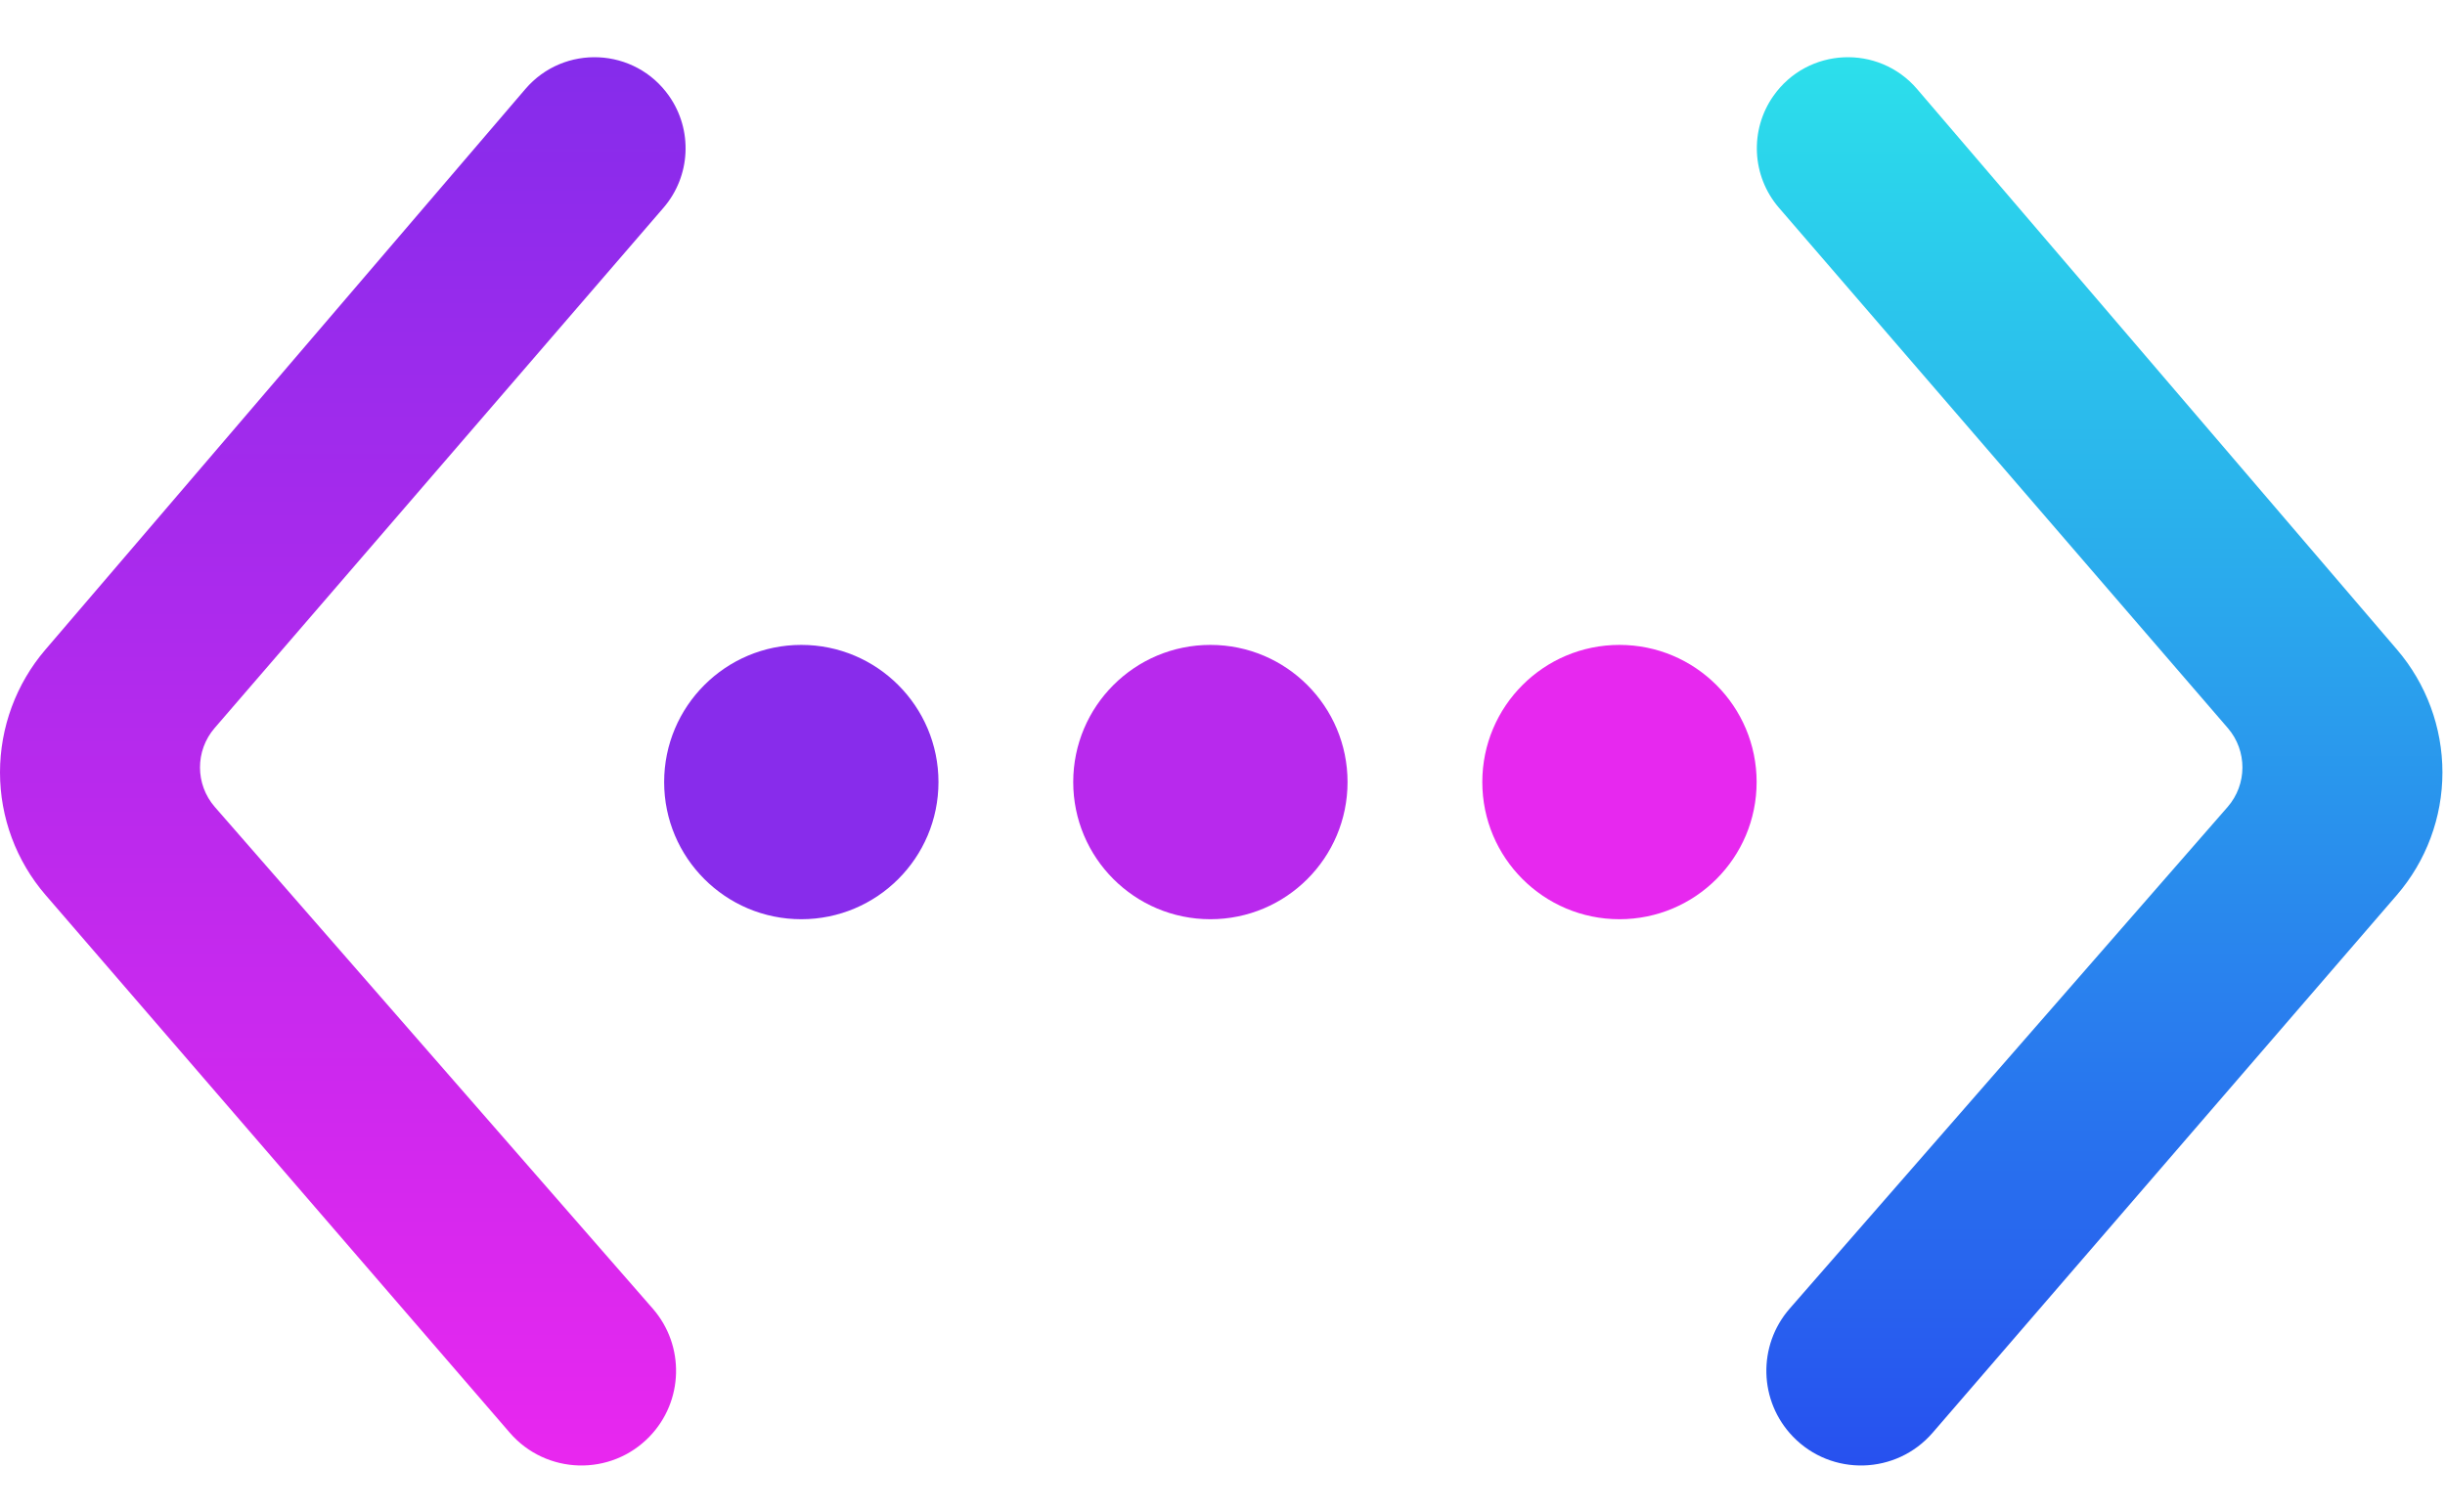
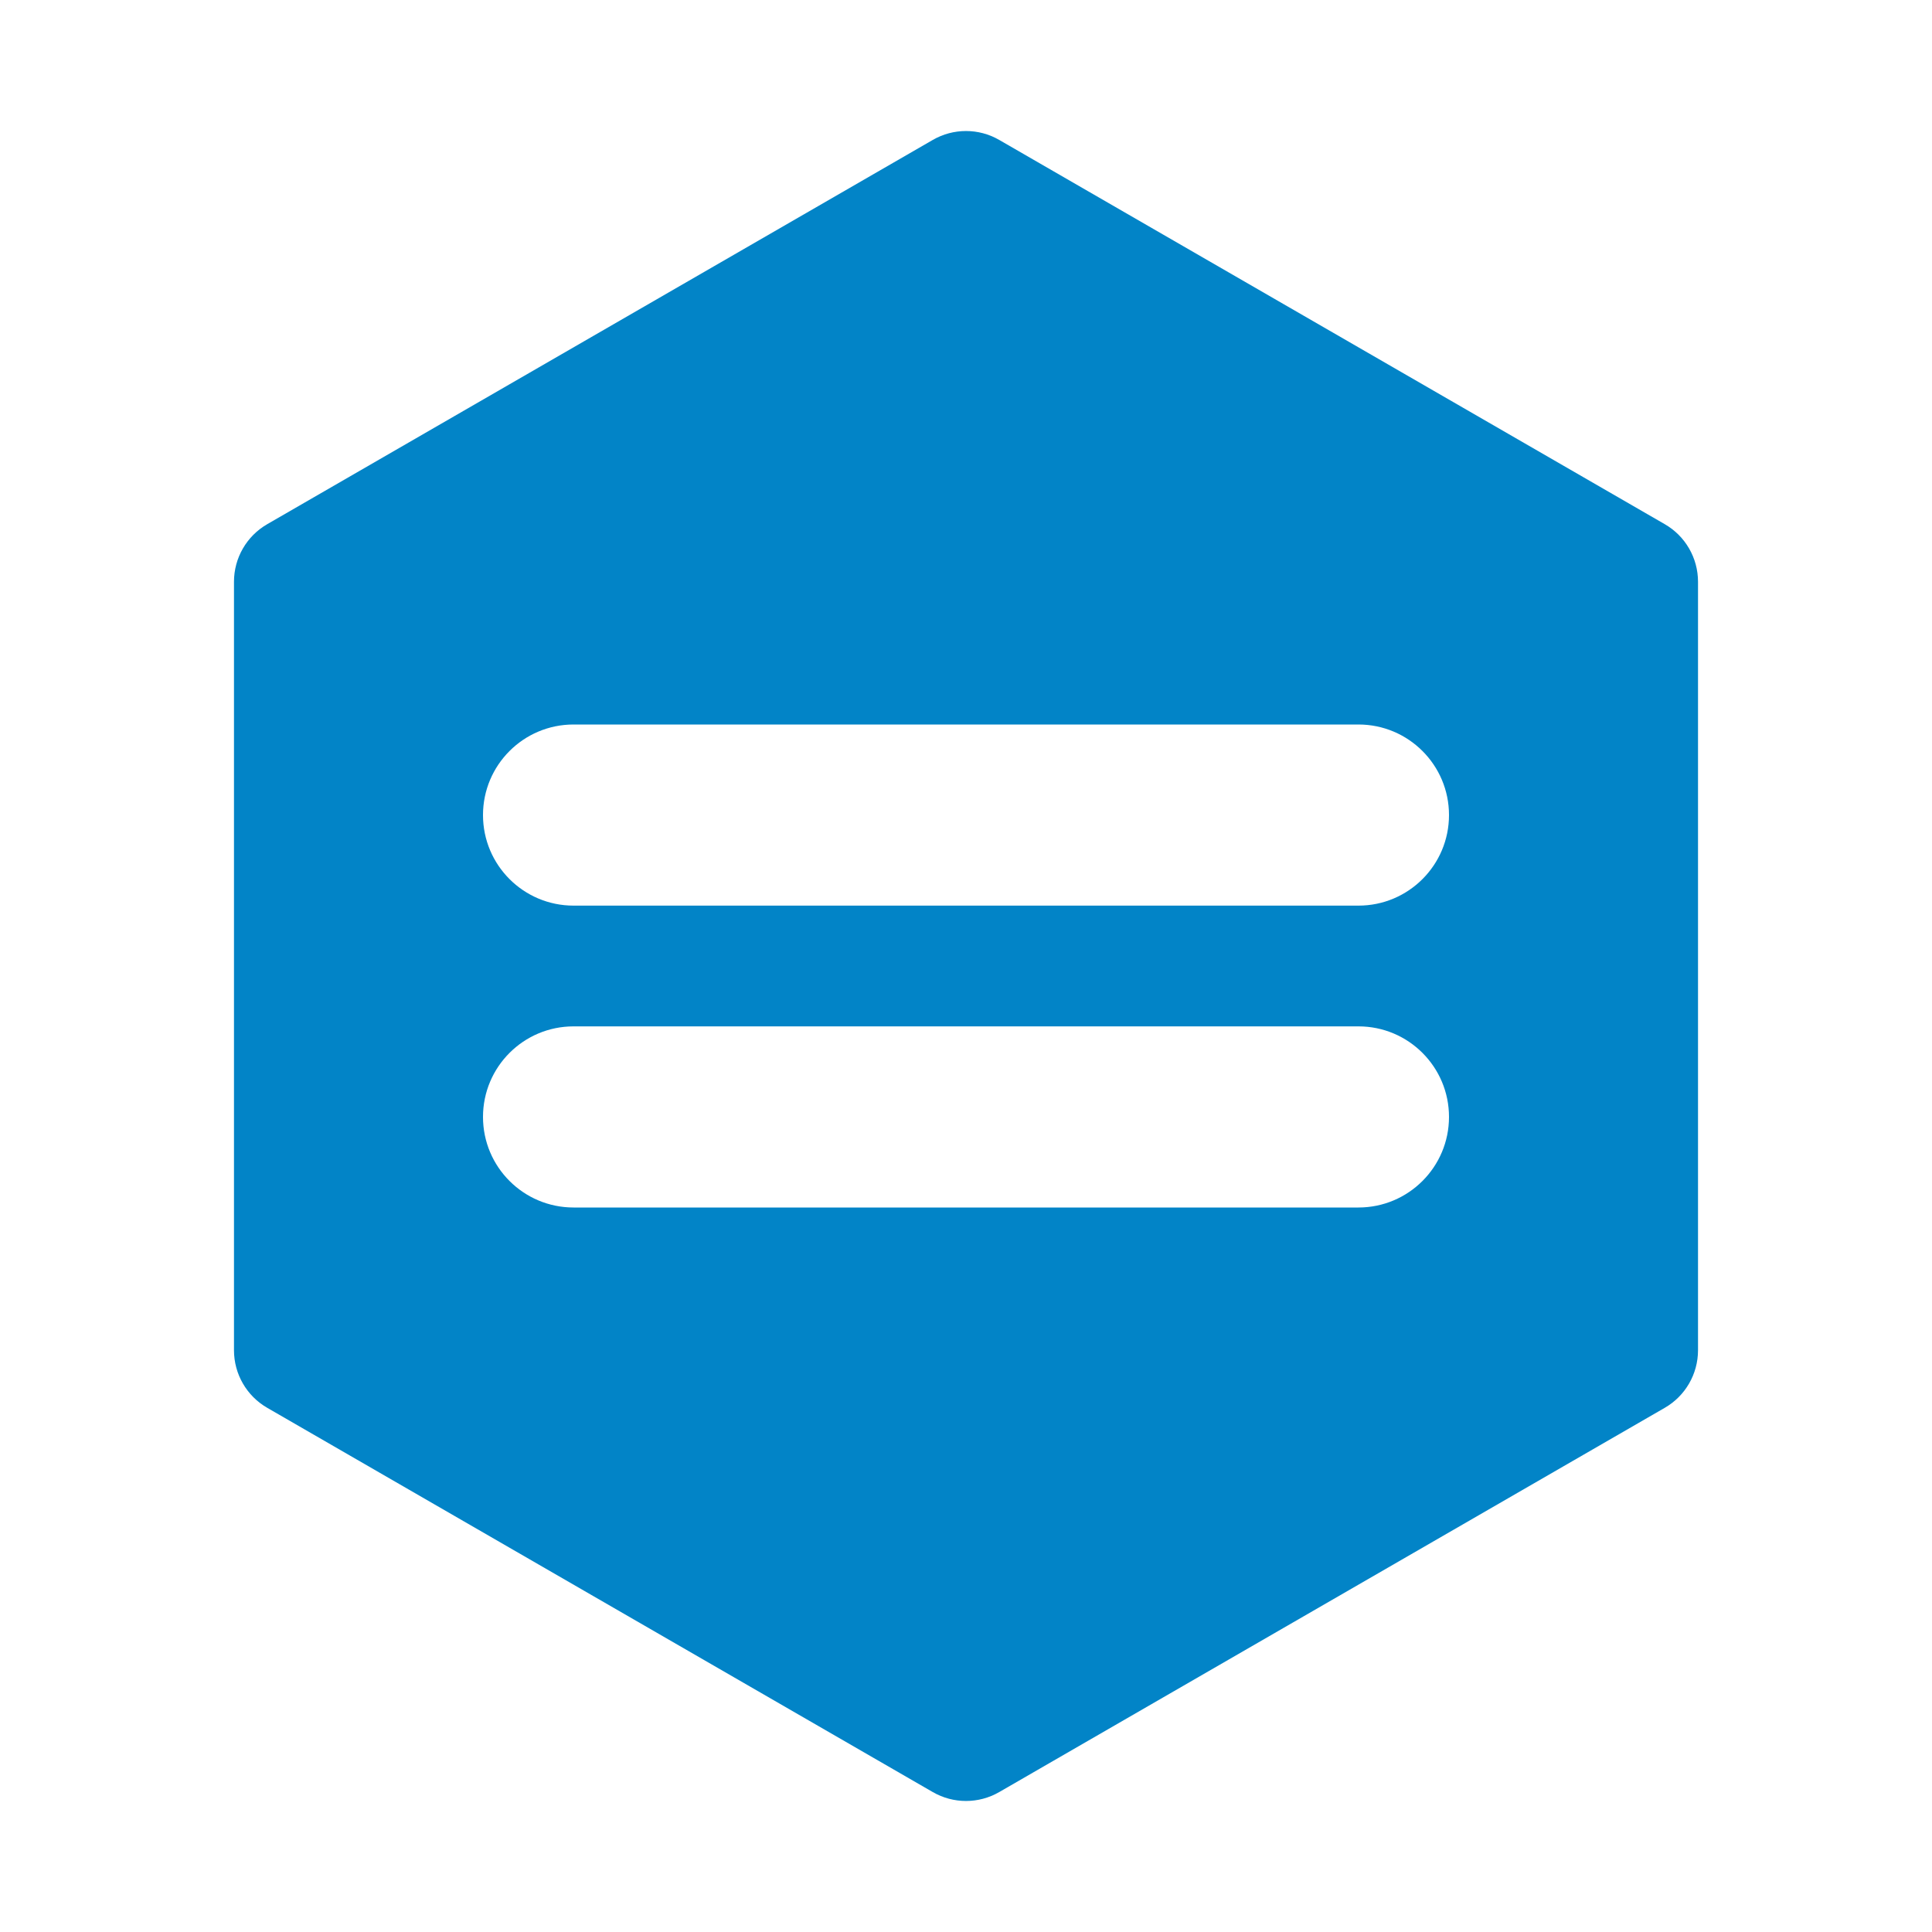
- <svg xmlns="http://www.w3.org/2000/svg" width="487" height="301" viewBox="0 0 487 301" fill="none">
-   <circle cx="159.606" cy="155.771" r="27.32" fill="#882CEB" />
-   <circle cx="241.087" cy="155.771" r="27.32" fill="#B829ED" />
-   <circle cx="322.568" cy="155.771" r="27.32" fill="#E728EF" />
-   <path d="M104.637 17.739L9.04 129.397C3.206 136.21 0 144.885 0 153.855C0 162.821 3.224 171.489 9.083 178.276L101.533 285.364C108.781 293.759 121.674 294.116 129.375 286.135C136.172 279.09 136.448 268.016 130.01 260.641L42.797 160.742C38.867 156.241 38.847 149.535 42.75 145.011L132.152 41.386C137.584 35.09 138.04 25.906 133.256 19.103C126.447 9.419 112.337 8.746 104.637 17.739Z" fill="url(#paint0_linear_3204_128)" />
-   <path d="M381.851 17.739L477.448 129.397C483.282 136.21 486.488 144.885 486.488 153.855C486.488 162.821 483.264 171.489 477.405 178.276L384.955 285.364C377.707 293.759 364.814 294.116 357.113 286.135C350.316 279.09 350.04 268.016 356.478 260.641L443.692 160.742C447.621 156.241 447.641 149.535 443.738 145.011L354.336 41.386C348.904 35.09 348.449 25.906 353.232 19.103C360.041 9.419 374.151 8.746 381.851 17.739Z" fill="url(#paint1_linear_3204_128)" />
-   <defs>
-     <linearGradient id="paint0_linear_3204_128" x1="70.697" y1="0" x2="70.697" y2="301" gradientUnits="userSpaceOnUse">
-       <stop stop-color="#812CEB" />
-       <stop offset="1" stop-color="#EC27EF" />
-     </linearGradient>
-     <linearGradient id="paint1_linear_3204_128" x1="415.791" y1="0" x2="415.791" y2="301" gradientUnits="userSpaceOnUse">
-       <stop stop-color="#2CE5EB" />
-       <stop offset="1" stop-color="#274CEF" />
-     </linearGradient>
-   </defs>
+ <svg xmlns="http://www.w3.org/2000/svg" width="64" height="64" viewBox="0 0 64 64" fill="none">
+   <path fill="#0284C7" fill-rule="evenodd" d="M30.9 4.635A2.2 2.2 0 0 1 33.1 4.635L55.149 17.365A2.2 2.2 0 0 1 56.249 19.27V44.73A2.2 2.2 0 0 1 55.149 46.635L33.1 59.365A2.2 2.2 0 0 1 30.9 59.365L8.851 46.635A2.2 2.2 0 0 1 7.751 44.73V19.27A2.2 2.2 0 0 1 8.851 17.365ZM19.00 24.00H45.00A3.00 3.00 0 0 1 45.00 30.00H19.00A3.00 3.00 0 0 1 19.00 24.00ZM19.00 34.00H45.00A3.00 3.00 0 0 1 45.00 40.00H19.00A3.00 3.00 0 0 1 19.00 34.00Z" />
</svg>
